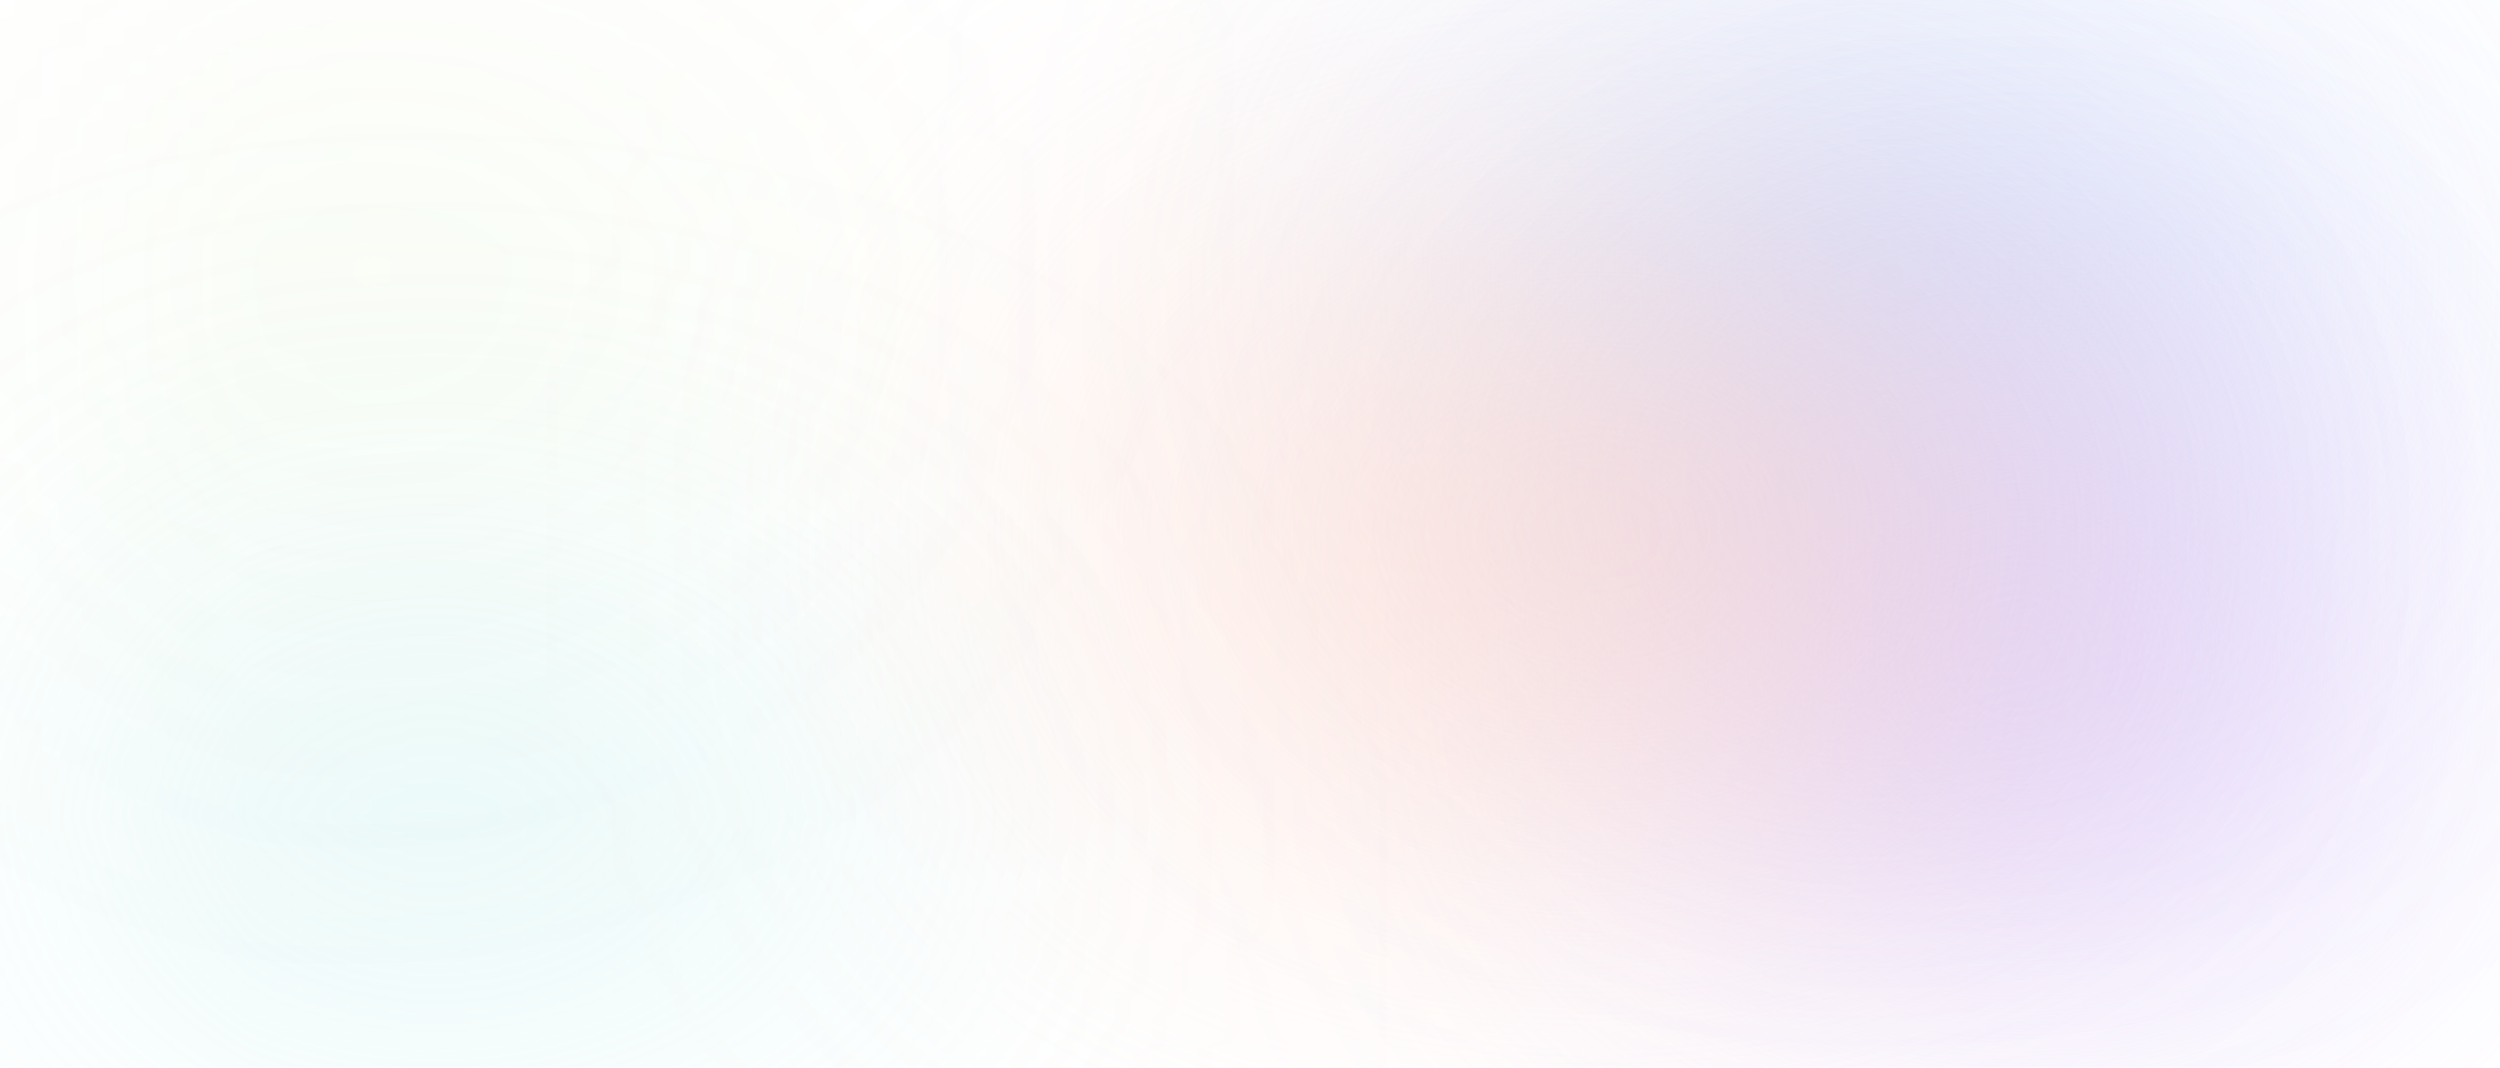
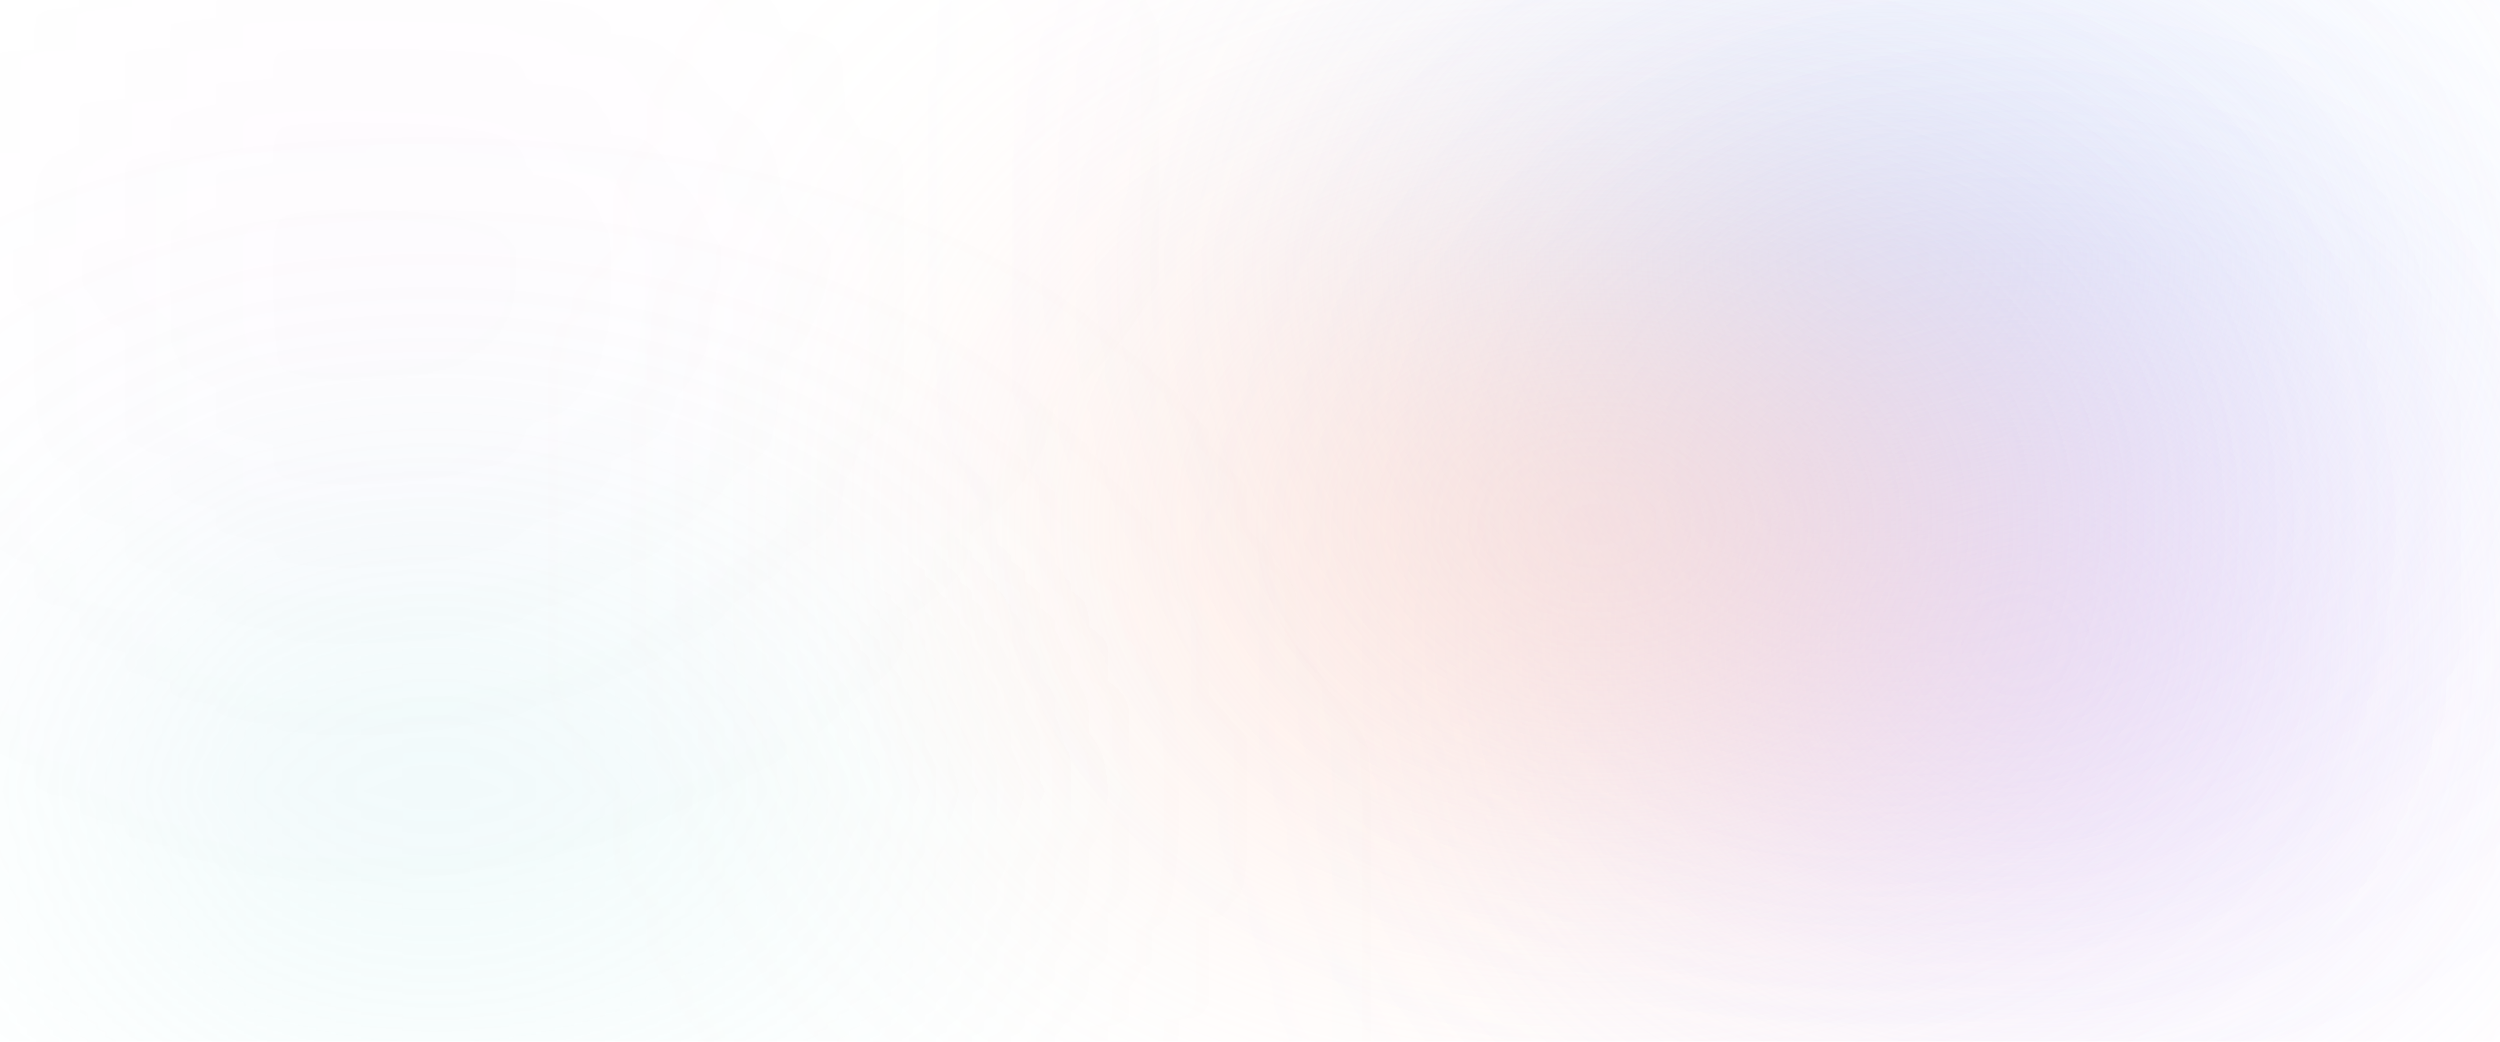
- <svg xmlns="http://www.w3.org/2000/svg" viewBox="0 0 1920 820" width="1920" height="820" fill="none" customFrame="#000000">
+ <svg xmlns="http://www.w3.org/2000/svg" viewBox="0 0 1920 800" width="1920" height="800" fill="none">
  <defs>
    <filter id="pixso_custom_mask_type_alpha">
      <feColorMatrix type="matrix" values="0 0 0 0 1 0 0 0 0 1 0 0 0 0 1 0 0 0 1 0 " />
    </filter>
-     <g id="pixso_custom_effect_8">
+     <g id="pixso_custom_effect_75">
      <effect visibility="visible" effectType="gaussianBlur" stdDeviation="742.05" />
    </g>
-     <filter id="filter_8" width="2151.947" height="2031.633" x="-826.051" y="-897.05" filterUnits="userSpaceOnUse" customEffect="url(#pixso_custom_effect_8)" color-interpolation-filters="sRGB">
+     <filter id="filter_75" width="2151.944" height="2024.867" x="-826.05" y="-895.133" filterUnits="userSpaceOnUse" customEffect="url(#pixso_custom_effect_75)" color-interpolation-filters="sRGB">
      <feFlood flood-opacity="0" result="BackgroundImageFix" />
      <feBlend result="shape" in="SourceGraphic" in2="BackgroundImageFix" mode="normal" />
      <feGaussianBlur stdDeviation="247.35" result="effect_layerBlur_1" />
    </filter>
-     <g id="pixso_custom_effect_9">
+     <g id="pixso_custom_effect_76">
+       <effect visibility="visible" effectType="gaussianBlur" stdDeviation="640" />
+     </g>
+     <filter id="filter_76" width="1839" height="1689.875" x="529" y="-682.719" filterUnits="userSpaceOnUse" customEffect="url(#pixso_custom_effect_76)" color-interpolation-filters="sRGB">
+       <feFlood flood-opacity="0" result="BackgroundImageFix" />
+       <feBlend result="shape" in="SourceGraphic" in2="BackgroundImageFix" mode="normal" />
+       <feGaussianBlur stdDeviation="213.333" result="effect_layerBlur_1" />
+     </filter>
+     <g id="pixso_custom_effect_77">
      <effect visibility="visible" effectType="gaussianBlur" stdDeviation="600" />
    </g>
-     <filter id="filter_9" width="1759" height="1615" x="569" y="-623" filterUnits="userSpaceOnUse" customEffect="url(#pixso_custom_effect_9)" color-interpolation-filters="sRGB">
+     <filter id="filter_77" width="427" height="313.086" x="1657" y="1.977" filterUnits="userSpaceOnUse" customEffect="url(#pixso_custom_effect_77)" color-interpolation-filters="sRGB">
      <feFlood flood-opacity="0" result="BackgroundImageFix" />
      <feBlend result="shape" in="SourceGraphic" in2="BackgroundImageFix" mode="normal" />
      <feGaussianBlur stdDeviation="200" result="effect_layerBlur_1" />
    </filter>
-     <g id="pixso_custom_effect_10">
+     <g id="pixso_custom_effect_78">
+       <effect visibility="visible" effectType="gaussianBlur" stdDeviation="500" />
+     </g>
+     <filter id="filter_78" width="1536" height="1445.43" x="783" y="-226.422" filterUnits="userSpaceOnUse" customEffect="url(#pixso_custom_effect_78)" color-interpolation-filters="sRGB">
+       <feFlood flood-opacity="0" result="BackgroundImageFix" />
+       <feBlend result="shape" in="SourceGraphic" in2="BackgroundImageFix" mode="normal" />
+       <feGaussianBlur stdDeviation="166.667" result="effect_layerBlur_1" />
+     </filter>
+     <g id="pixso_custom_effect_79">
      <effect visibility="visible" effectType="gaussianBlur" stdDeviation="600" />
    </g>
-     <filter id="filter_10" width="427" height="317" x="1657" y="2" filterUnits="userSpaceOnUse" customEffect="url(#pixso_custom_effect_10)" color-interpolation-filters="sRGB">
+     <filter id="filter_79" width="1939" height="1498.273" x="257" y="-346.172" filterUnits="userSpaceOnUse" customEffect="url(#pixso_custom_effect_79)" color-interpolation-filters="sRGB">
      <feFlood flood-opacity="0" result="BackgroundImageFix" />
      <feBlend result="shape" in="SourceGraphic" in2="BackgroundImageFix" mode="normal" />
      <feGaussianBlur stdDeviation="200" result="effect_layerBlur_1" />
    </filter>
-     <g id="pixso_custom_effect_11">
-       <effect visibility="visible" effectType="gaussianBlur" stdDeviation="500" />
+     <g id="pixso_custom_effect_80">
+       <effect visibility="visible" effectType="gaussianBlur" stdDeviation="1000" />
    </g>
-     <filter id="filter_11" width="1536" height="1451" x="783" y="-223" filterUnits="userSpaceOnUse" customEffect="url(#pixso_custom_effect_11)" color-interpolation-filters="sRGB">
+     <filter id="filter_80" width="2646" height="2404.938" x="-998" y="-462.719" filterUnits="userSpaceOnUse" customEffect="url(#pixso_custom_effect_80)" color-interpolation-filters="sRGB">
      <feFlood flood-opacity="0" result="BackgroundImageFix" />
      <feBlend result="shape" in="SourceGraphic" in2="BackgroundImageFix" mode="normal" />
-       <feGaussianBlur stdDeviation="166.667" result="effect_layerBlur_1" />
-     </filter>
-     <g id="pixso_custom_effect_12">
-       <effect visibility="visible" effectType="gaussianBlur" stdDeviation="600" />
-     </g>
-     <filter id="filter_12" width="1939" height="1502" x="257" y="-343" filterUnits="userSpaceOnUse" customEffect="url(#pixso_custom_effect_12)" color-interpolation-filters="sRGB">
-       <feFlood flood-opacity="0" result="BackgroundImageFix" />
-       <feBlend result="shape" in="SourceGraphic" in2="BackgroundImageFix" mode="normal" />
-       <feGaussianBlur stdDeviation="200" result="effect_layerBlur_1" />
-     </filter>
-     <g id="pixso_custom_effect_13">
-       <effect visibility="visible" effectType="gaussianBlur" stdDeviation="700" />
-     </g>
-     <filter id="filter_13" width="2046" height="1810" x="-698" y="-156" filterUnits="userSpaceOnUse" customEffect="url(#pixso_custom_effect_13)" color-interpolation-filters="sRGB">
-       <feFlood flood-opacity="0" result="BackgroundImageFix" />
-       <feBlend result="shape" in="SourceGraphic" in2="BackgroundImageFix" mode="normal" />
-       <feGaussianBlur stdDeviation="233.333" result="effect_layerBlur_1" />
+       <feGaussianBlur stdDeviation="333.333" result="effect_layerBlur_1" />
    </filter>
  </defs>
-   <mask id="mask_0" width="1920" height="820" x="0" y="0" maskUnits="userSpaceOnUse">
+   <mask id="mask_9" width="1920" height="800" x="0" y="0" maskUnits="userSpaceOnUse">
    <g filter="url(#pixso_custom_mask_type_alpha)">
-       <rect id="矩形 18358" width="1920" height="820" x="0" y="0" fill="rgb(245,242,254)" />
+       <rect id="矩形 18358" width="1920" height="800" x="0" y="0" fill="rgb(245,242,254)" />
    </g>
  </mask>
-   <g id="bg_1" mask="url(#mask_0)">
+   <rect id="banner_bg" width="1920" height="800" x="0" y="0" fill="rgb(255,255,255)" />
+   <g id="蒙版" mask="url(#mask_9)">
    <g id="组合 16457">
-       <g filter="url(#filter_8)">
-         <ellipse id="椭圆 132" rx="333.923" ry="273.767" cx="249.923" cy="118.766" fill="rgb(165,214,91)" fill-opacity="0.1" />
+       <g filter="url(#filter_75)">
+         <ellipse id="椭圆 132" rx="333.923" ry="270.387" cx="249.923" cy="117.301" fill="rgb(214,91,212)" fill-opacity="0.05" />
      </g>
-       <g filter="url(#filter_9)">
-         <ellipse id="椭圆 133" rx="279.5" ry="207.5" cx="1448.5" cy="184.5" fill="rgb(177,203,254)" />
+       <g filter="url(#filter_76)">
+         <ellipse id="椭圆 133" rx="279.5" ry="204.938" cx="1448.5" cy="162.22" fill="rgb(177,203,254)" />
      </g>
-       <g filter="url(#filter_10)">
-         <ellipse id="椭圆 137" rx="213.5" ry="158.5" cx="1870.5" cy="160.5" fill="rgb(246,249,255)" fill-opacity="0" />
+       <g filter="url(#filter_77)">
+         <ellipse id="椭圆 137" rx="213.5" ry="156.543" cx="1870.5" cy="158.52" fill="rgb(246,249,255)" fill-opacity="0" />
      </g>
-       <g filter="url(#filter_11)">
-         <ellipse id="椭圆 134" rx="268" ry="225.5" cx="1551" cy="502.5" fill="rgb(211,192,255)" fill-opacity="0.8" />
+       <g filter="url(#filter_78)">
+         <ellipse id="椭圆 134" rx="268" ry="222.716" cx="1551" cy="496.294" fill="rgb(211,192,255)" fill-opacity="0.6" />
      </g>
-       <g filter="url(#filter_12)">
-         <ellipse id="椭圆 136" rx="369.5" ry="151" cx="1226.5" cy="408" fill="rgb(255,209,193)" />
+       <g filter="url(#filter_79)">
+         <ellipse id="椭圆 136" rx="369.5" ry="149.136" cx="1226.5" cy="402.964" fill="rgb(255,209,193)" />
      </g>
-       <g filter="url(#filter_13)">
-         <ellipse id="椭圆 135" rx="323" ry="205" cx="325" cy="749" fill="rgb(157,228,229)" fill-opacity="0.5" />
+       <g filter="url(#filter_80)">
+         <ellipse id="椭圆 135" rx="323" ry="202.469" cx="325" cy="739.75" fill="rgb(157,228,229)" fill-opacity="0.4" />
      </g>
    </g>
  </g>
</svg>
